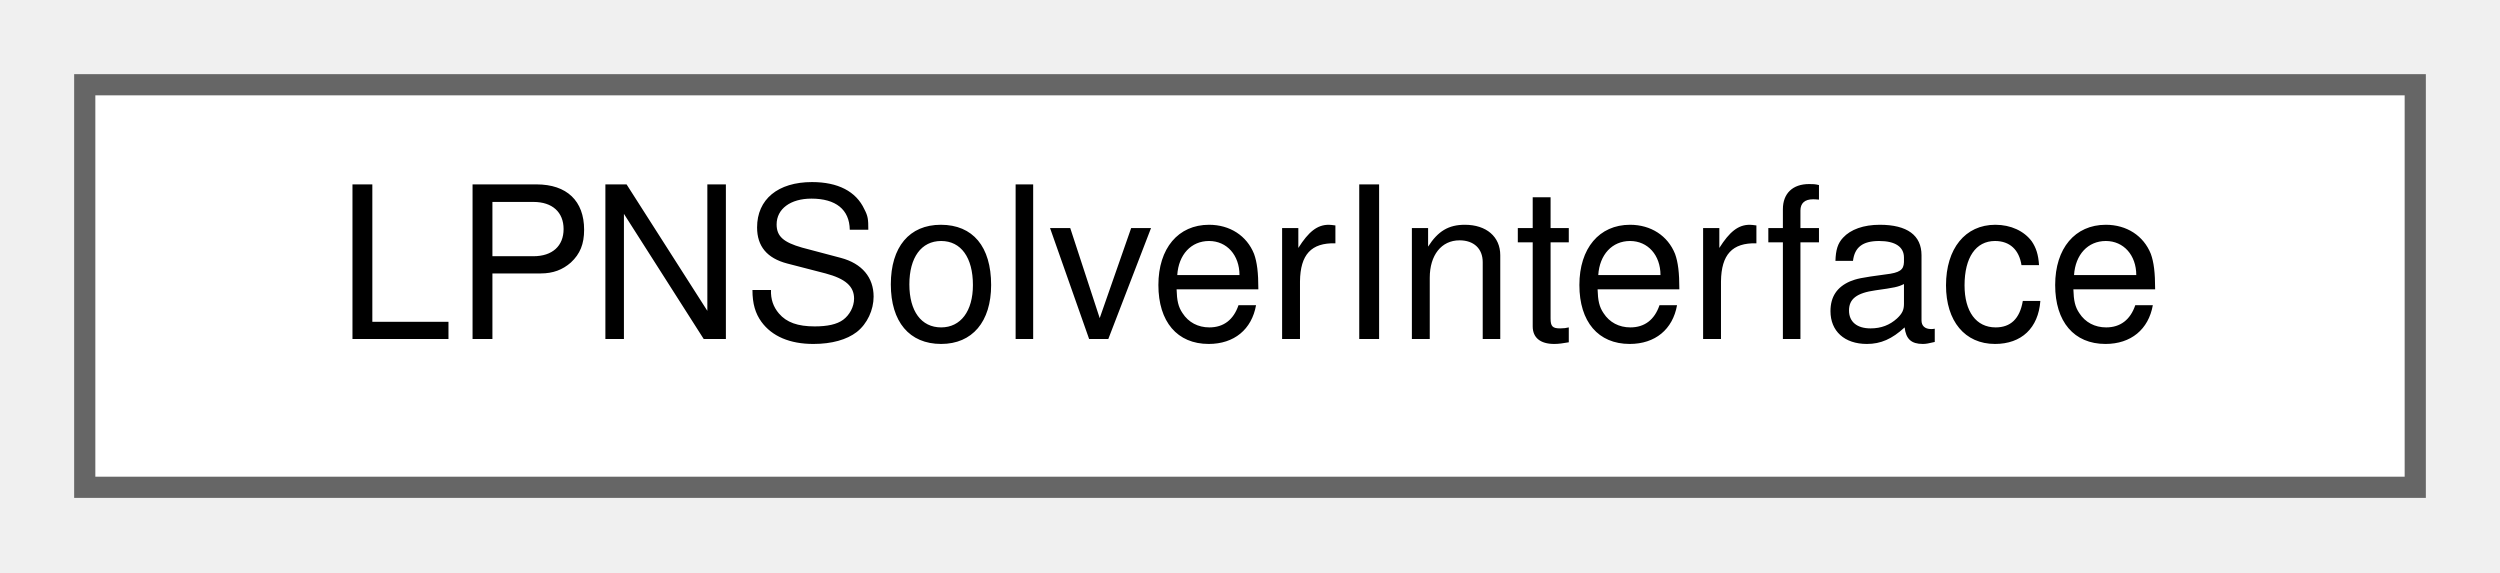
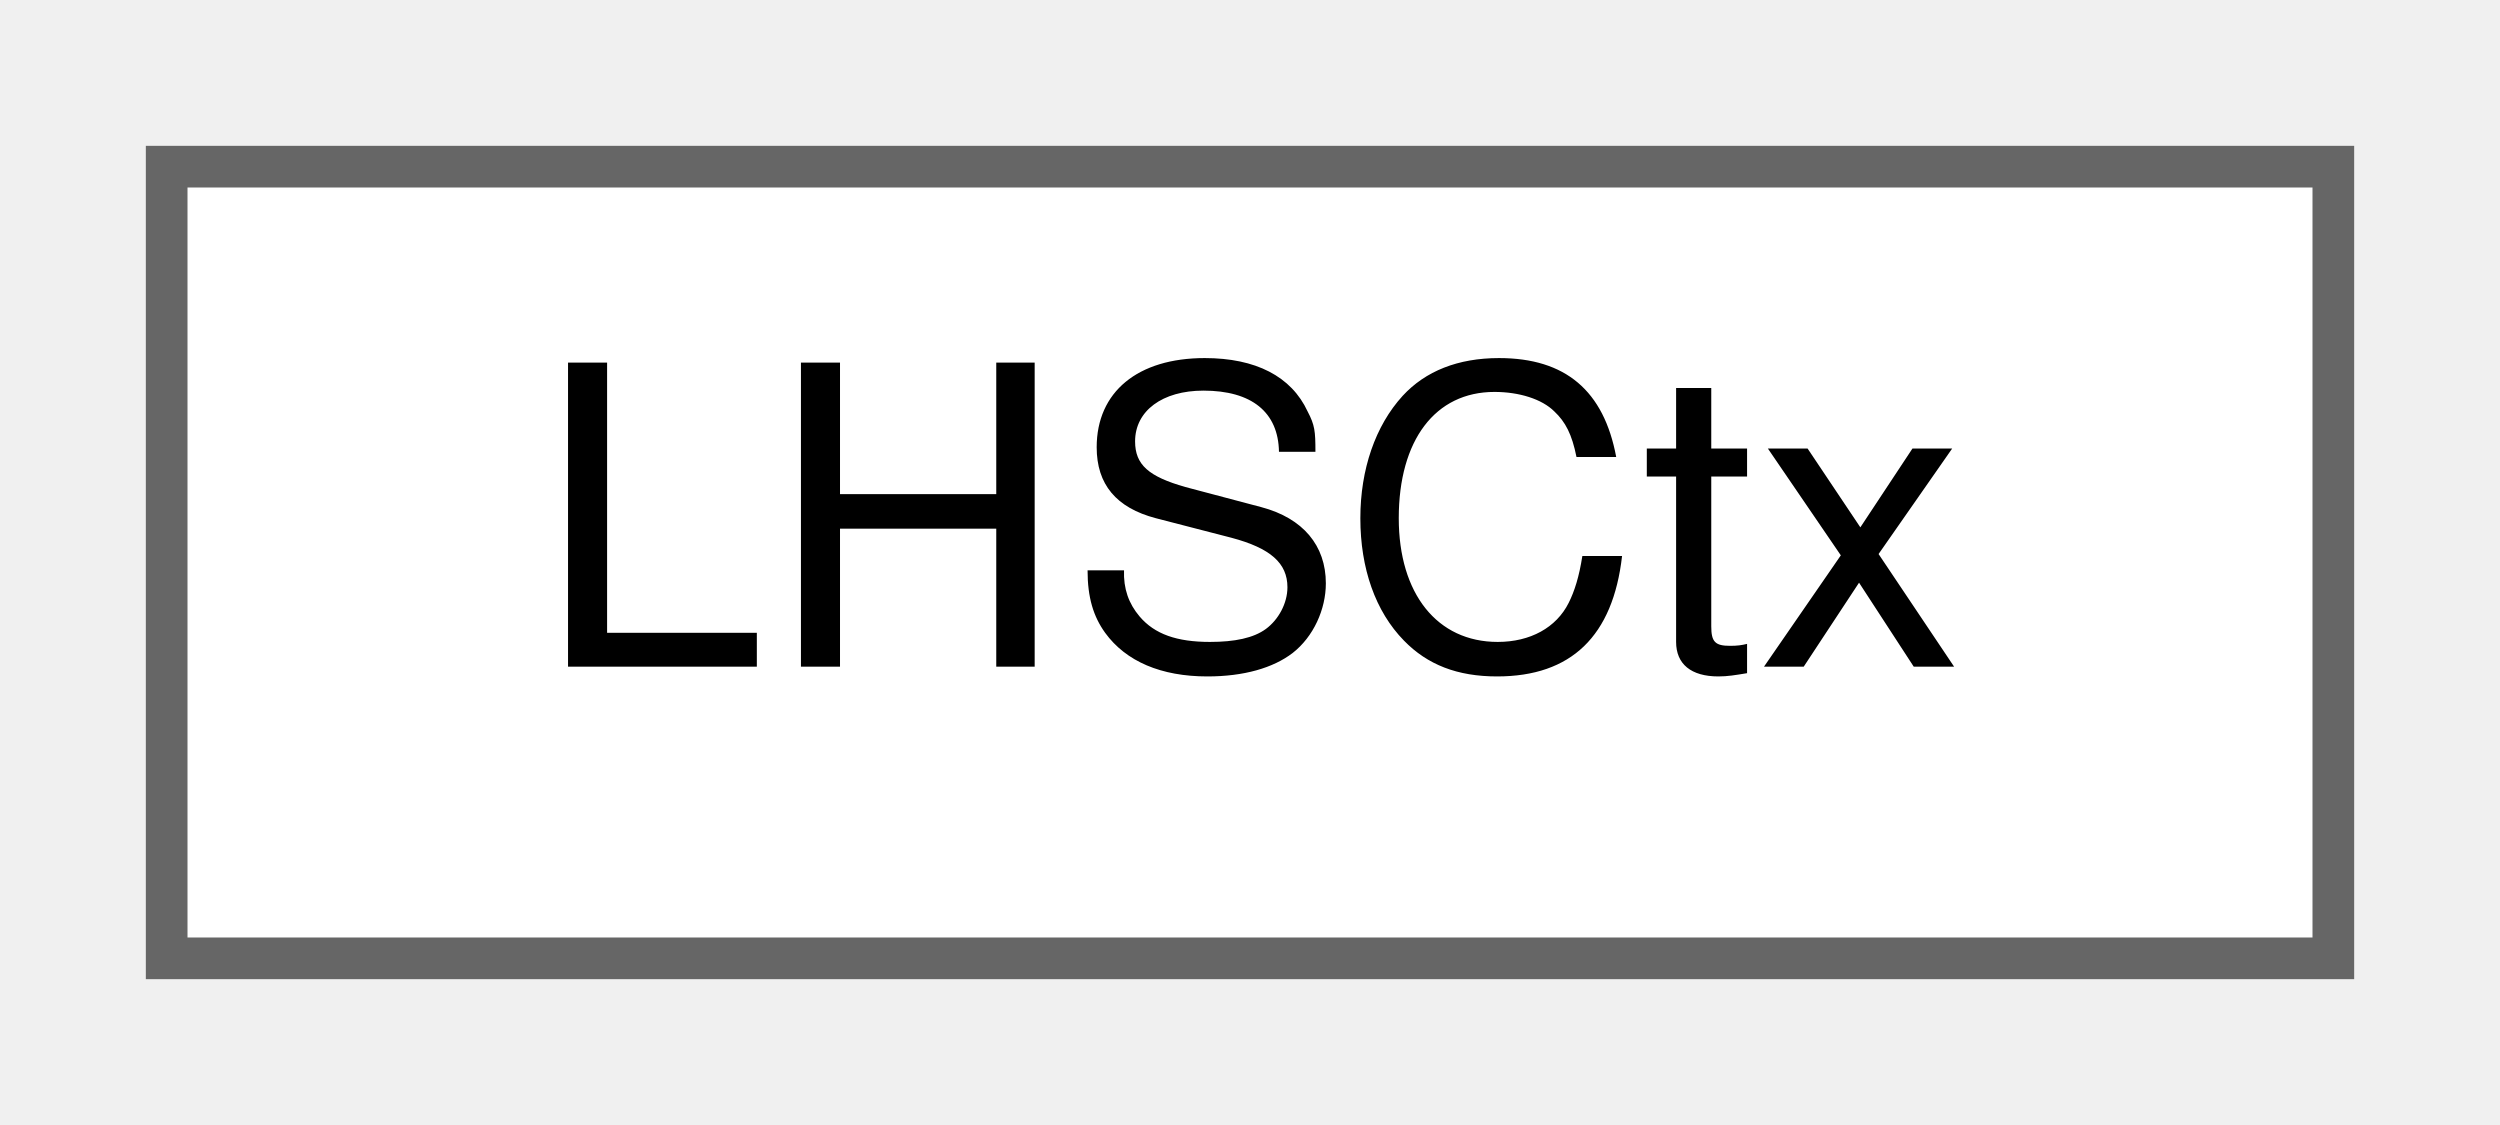
- <svg xmlns="http://www.w3.org/2000/svg" xmlns:xlink="http://www.w3.org/1999/xlink" width="118pt" height="27pt" viewBox="0.00 0.00 118.00 27.00">
+ <svg xmlns="http://www.w3.org/2000/svg" xmlns:xlink="http://www.w3.org/1999/xlink" width="60pt" height="27pt" viewBox="0.00 0.00 60.00 27.00">
  <g id="graph0" class="graph" transform="scale(1 1) rotate(0) translate(4 23)">
    <g id="Node000000" class="node">
      <g id="a_Node000000">
-         <a xlink:href="class_l_p_n_solver_interface.html" target="_top" xlink:title=" ">
-           <polygon fill="white" stroke="#666666" points="110,-19 0,-19 0,0 110,0 110,-19" />
-           <text text-anchor="middle" x="55" y="-7" font-family="Helvetica,sans-Serif" font-size="10.00">LPNSolverInterface</text>
+         <a xlink:href="struct_l_h_s_ctx.html" target="_top" xlink:title=" ">
+           <polygon fill="white" stroke="#666666" points="52,-19 0,-19 0,0 52,0 52,-19" />
+           <text text-anchor="middle" x="26" y="-7" font-family="Helvetica,sans-Serif" font-size="10.00">LHSCtx</text>
        </a>
      </g>
    </g>
  </g>
</svg>
